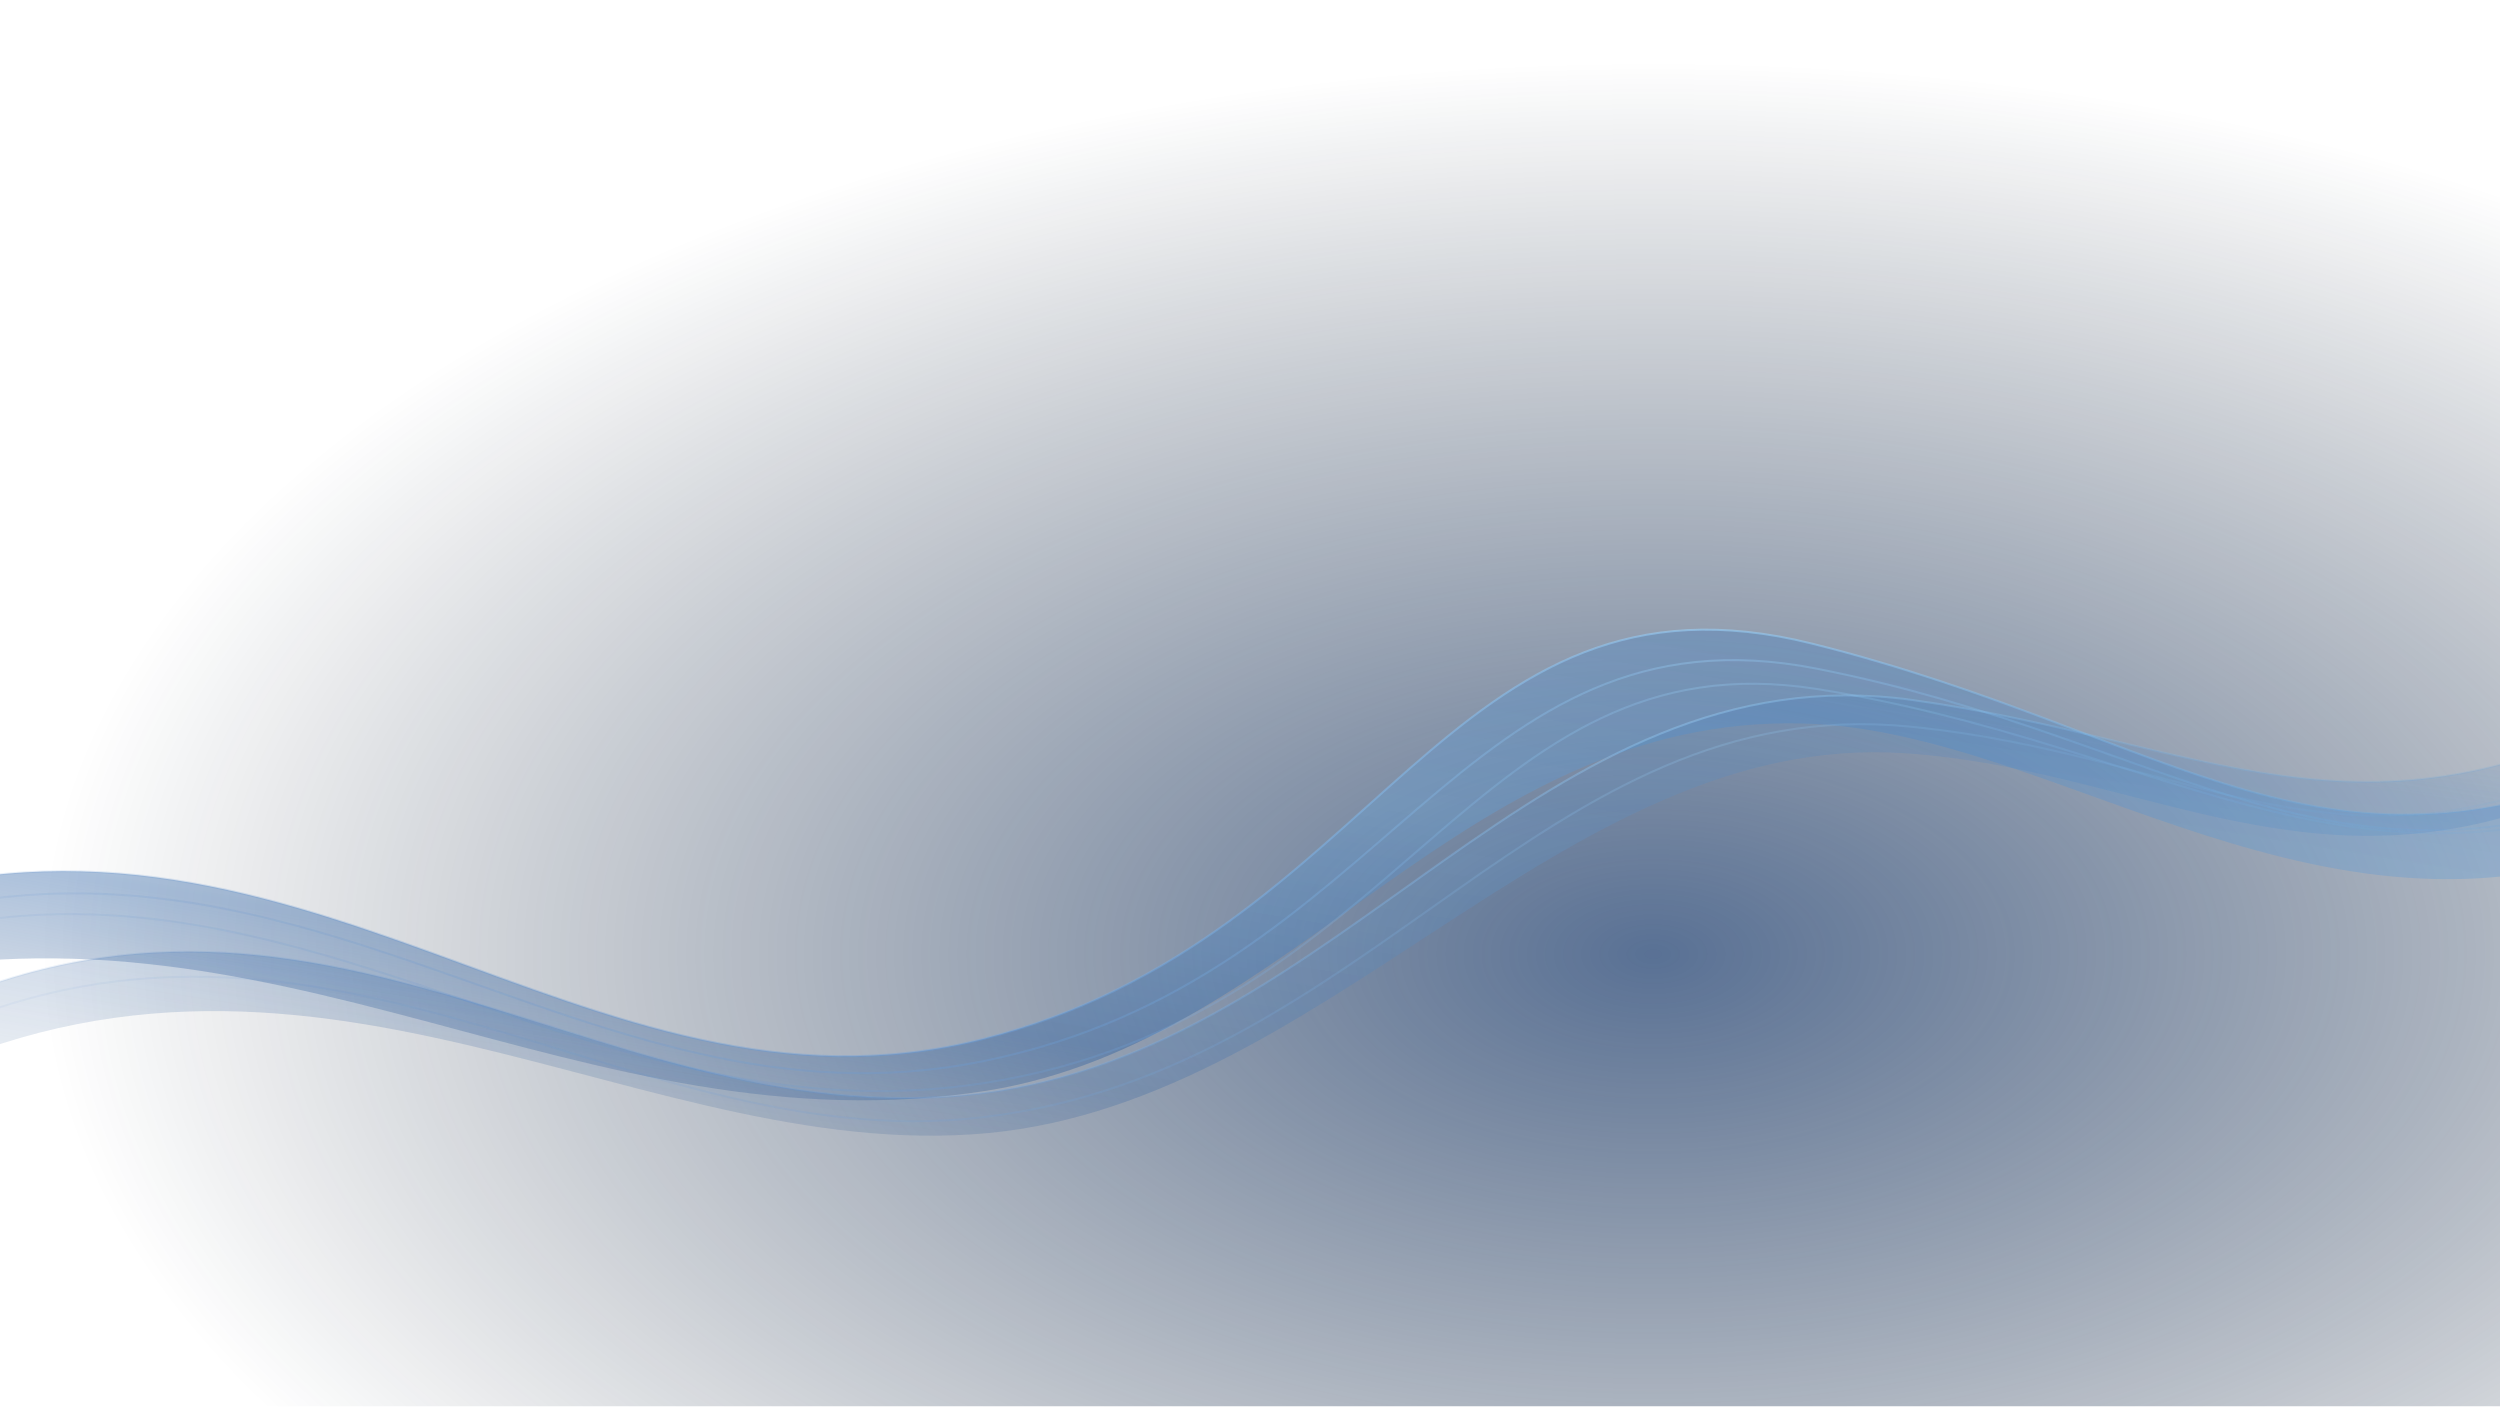
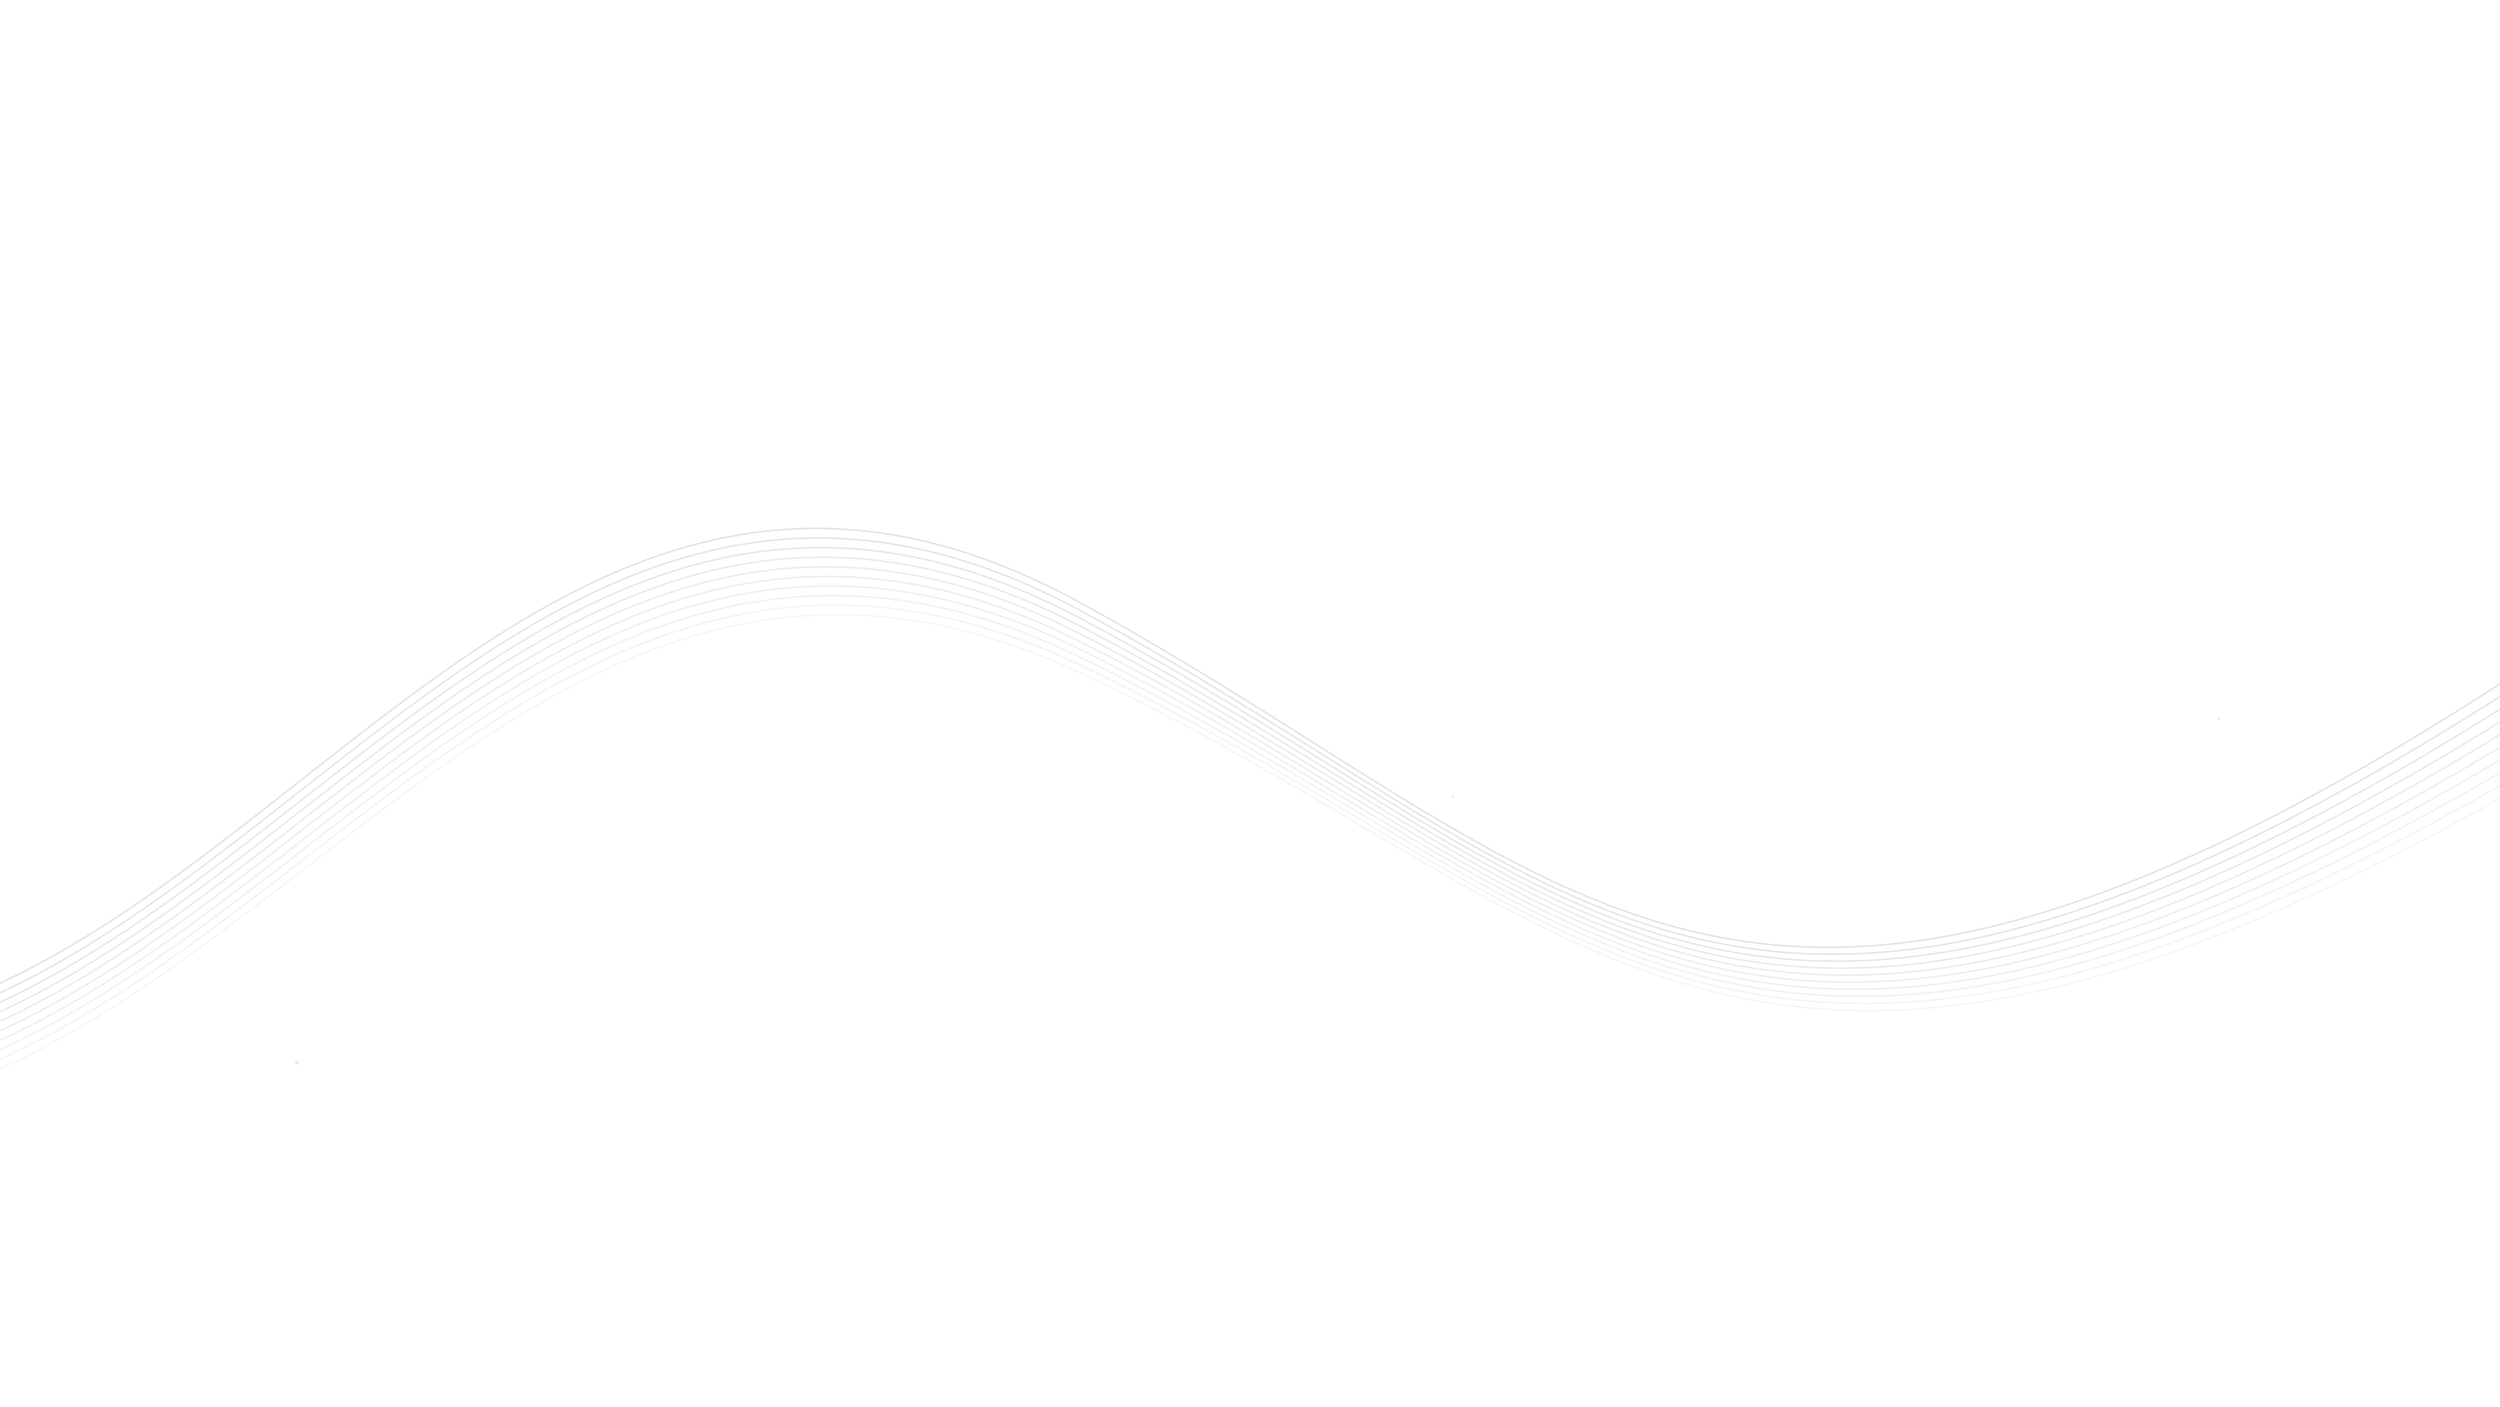
<svg xmlns="http://www.w3.org/2000/svg" width="1600" height="900" viewBox="0 0 1600 900" preserveAspectRatio="none">
-   <defs>
-     <linearGradient id="ribbon" x1="0" y1="1" x2="1" y2="0">
-       <stop stop-color="#103469" stop-opacity="0" />
-       <stop offset=".28" stop-color="#1e579f" stop-opacity=".37" />
-       <stop offset=".59" stop-color="#5aabf1" stop-opacity=".25" />
-       <stop offset=".84" stop-color="#3178c4" stop-opacity=".29" />
-       <stop offset="1" stop-color="#17528b" stop-opacity=".04" />
-     </linearGradient>
-     <linearGradient id="edge">
-       <stop stop-color="#2a6cbe" stop-opacity=".08" />
-       <stop offset=".38" stop-color="#629ee4" stop-opacity=".34" />
-       <stop offset=".66" stop-color="#9cd6ff" stop-opacity=".53" />
-       <stop offset="1" stop-color="#529cdd" stop-opacity=".12" />
-     </linearGradient>
-     <radialGradient id="glow" cx=".66" cy=".68" r=".64">
-       <stop stop-color="#123467" stop-opacity=".7" />
-       <stop offset="1" stop-color="#071426" stop-opacity="0" />
-     </radialGradient>
-   </defs>
-   <path fill="url(#glow)" d="M0 0h1600v900H0z" />
-   <path fill="url(#ribbon)" d="M-100 582C188 481 374 730 629 665S925 353 1160 412s327 168 540 70v53c-209 90-381-68-547-72-216-5-324 203-521 235C372 739 175 561-100 629Z" />
-   <path fill="url(#ribbon)" opacity=".61" d="M-100 675c285-174 473 55 726 25 235-28 359-285 598-252 187 26 286 103 476 1v32c-199 115-313 12-482 1-219-14-372 230-596 244-229 15-447-176-722-12Z" />
-   <g fill="none" stroke="url(#edge)" stroke-width="1.3">
-     <path d="M-100 582C188 481 374 730 629 665S925 353 1160 412s327 168 540 70" />
-     <path opacity=".61" d="M-100 598C188 495 371 732 630 679s305-296 533-251 332 158 537 72" />
-     <path opacity=".49" d="M-100 611C174 511 364 735 631 693s312-287 532-252 338 142 537 65" />
-     <path opacity=".69" d="M-100 675c285-174 473 55 726 25 235-28 359-285 598-252 187 26 286 103 476 1" />
-     <path opacity=".38" d="M-100 692c281-175 489 52 729 23 249-29 359-273 593-250 193 19 279 114 478 7" />
+   <g fill="none" stroke="#aaa" stroke-width="1">
+     <path opacity="0.340" d="M-100 660 C180 620 350 200 690 385 S1120 780 1700 370" />
+     <path opacity="0.315" d="M-100 666 C180 626 350 208 690 390 S1120 784 1700 379" />
+     <path opacity="0.290" d="M-100 672 C180 632 350 216 690 395 S1120 788 1700 388" />
+     <path opacity="0.265" d="M-100 678 C180 638 350 224 690 400 S1120 792 1700 397" />
+     <path opacity="0.240" d="M-100 684 C180 644 350 232 690 405 S1120 796 1700 406" />
+     <path opacity="0.215" d="M-100 690 C180 650 350 240 690 410 S1120 800 1700 415" />
+     <path opacity="0.190" d="M-100 696 C180 656 350 248 690 415 S1120 804 1700 424" />
+     <path opacity="0.165" d="M-100 702 C180 662 350 256 690 420 S1120 808 1700 433" />
+     <path opacity="0.140" d="M-100 708 C180 668 350 264 690 425 S1120 812 1700 442" />
+     <path opacity="0.115" d="M-100 714 C180 674 350 272 690 430 S1120 816 1700 451" />
+   </g>
+   <g fill="#aaa" opacity=".24">
+     <circle cx="190" cy="680" r="1.2" />
+     <circle cx="1420" cy="460" r="1" />
+     <circle cx="930" cy="510" r=".8" />
  </g>
</svg>
